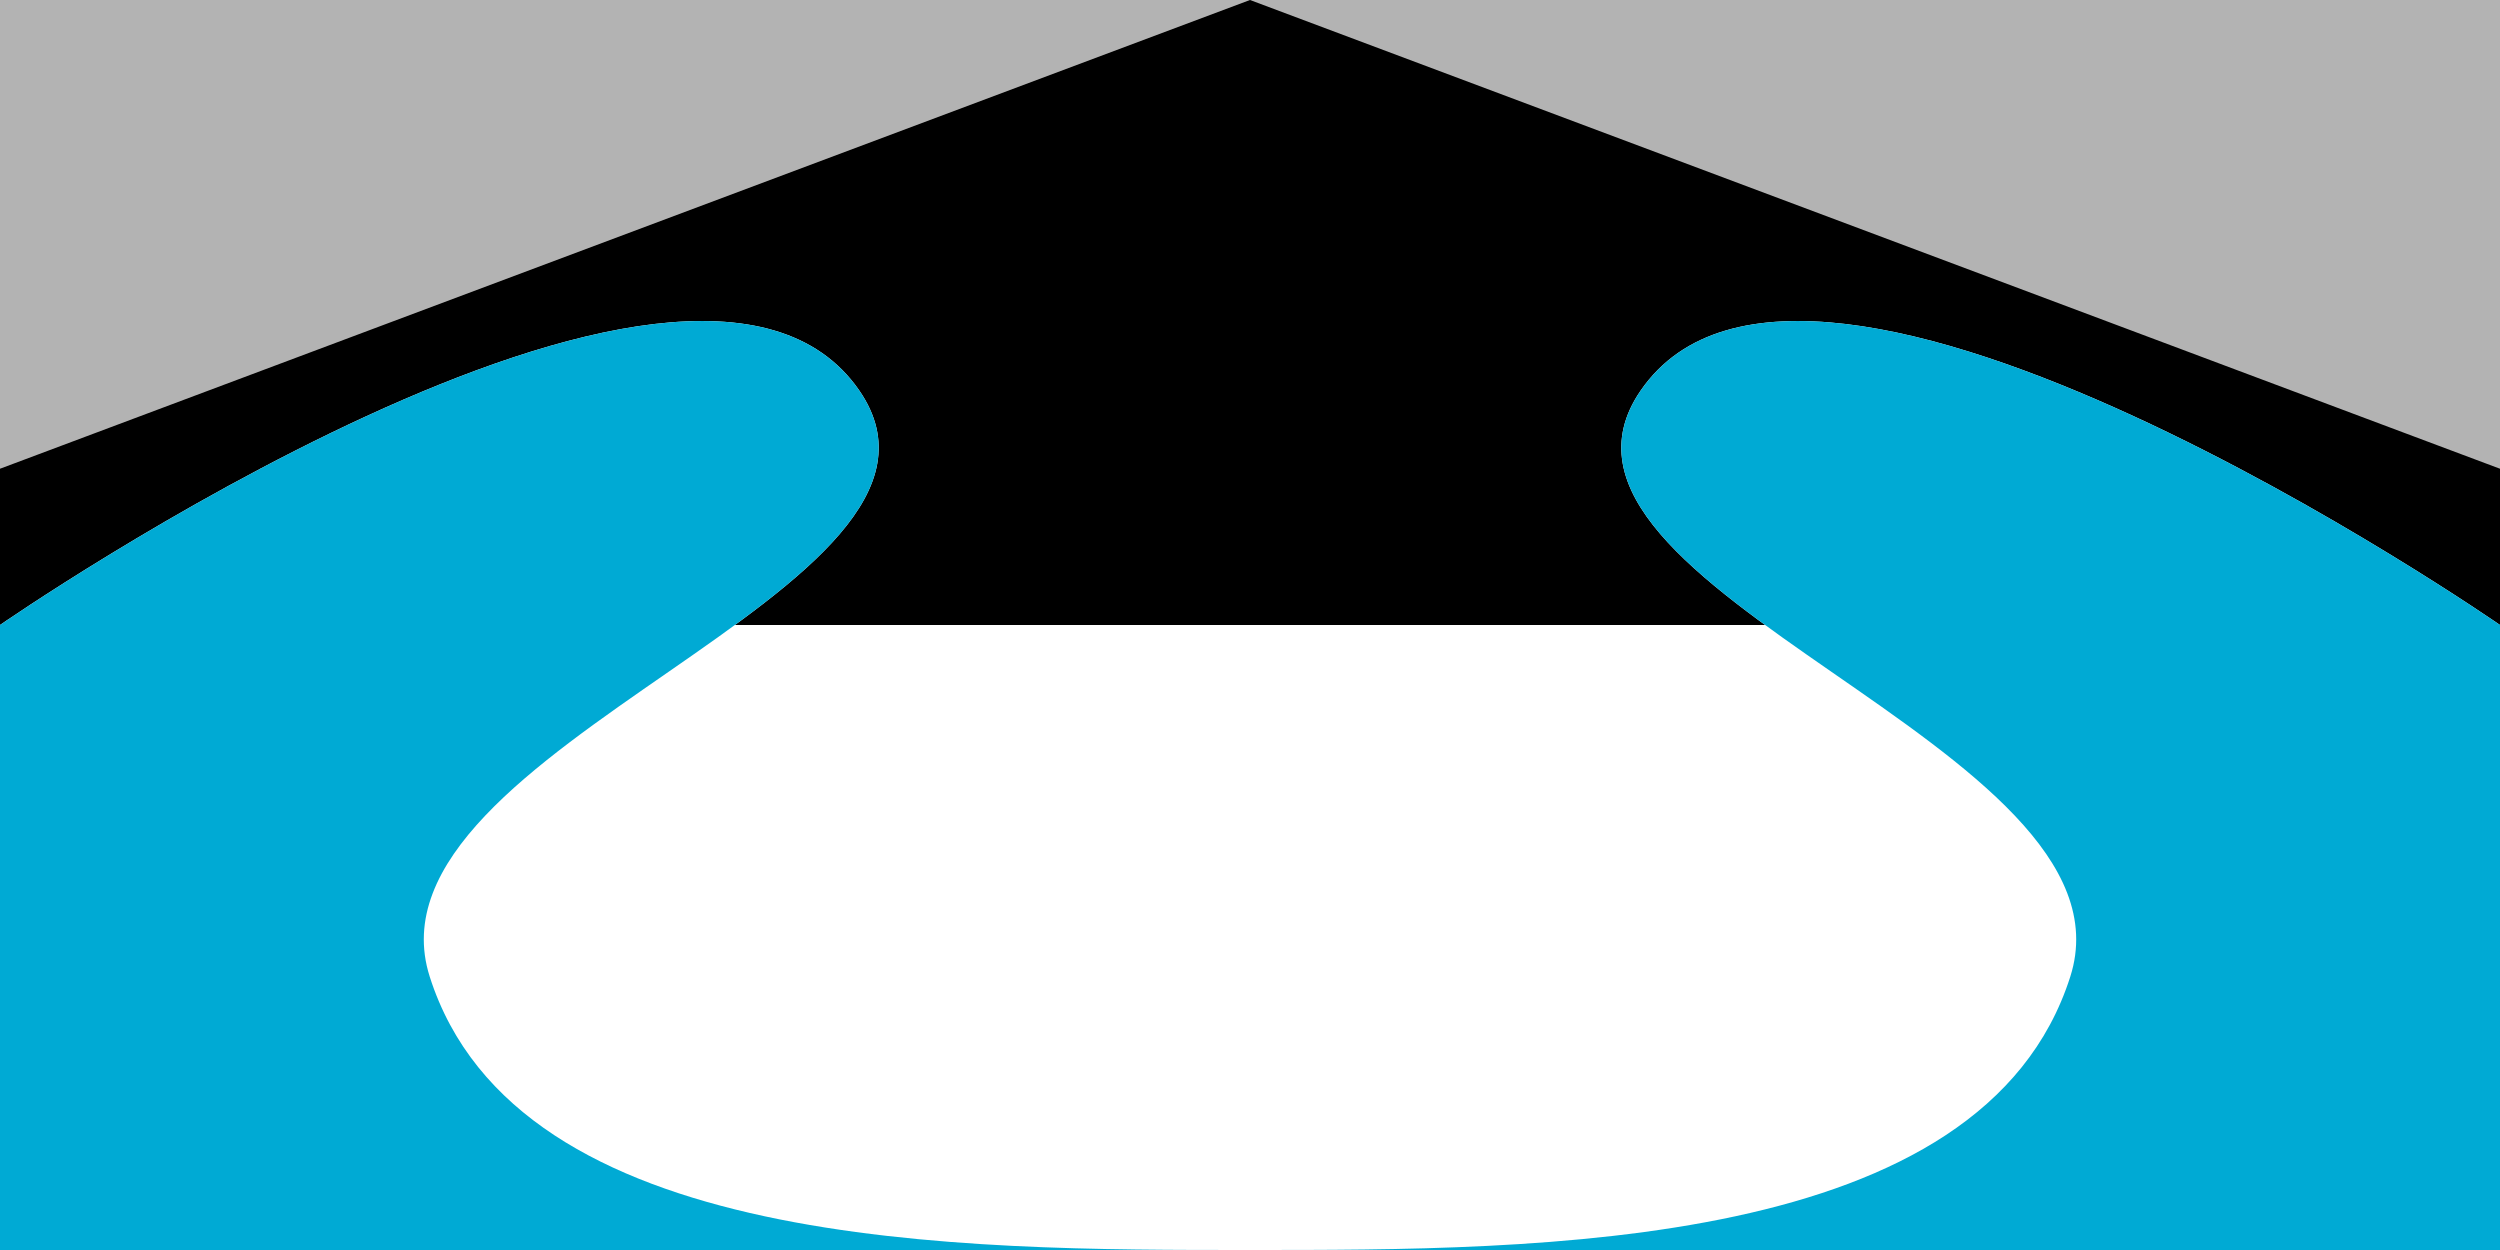
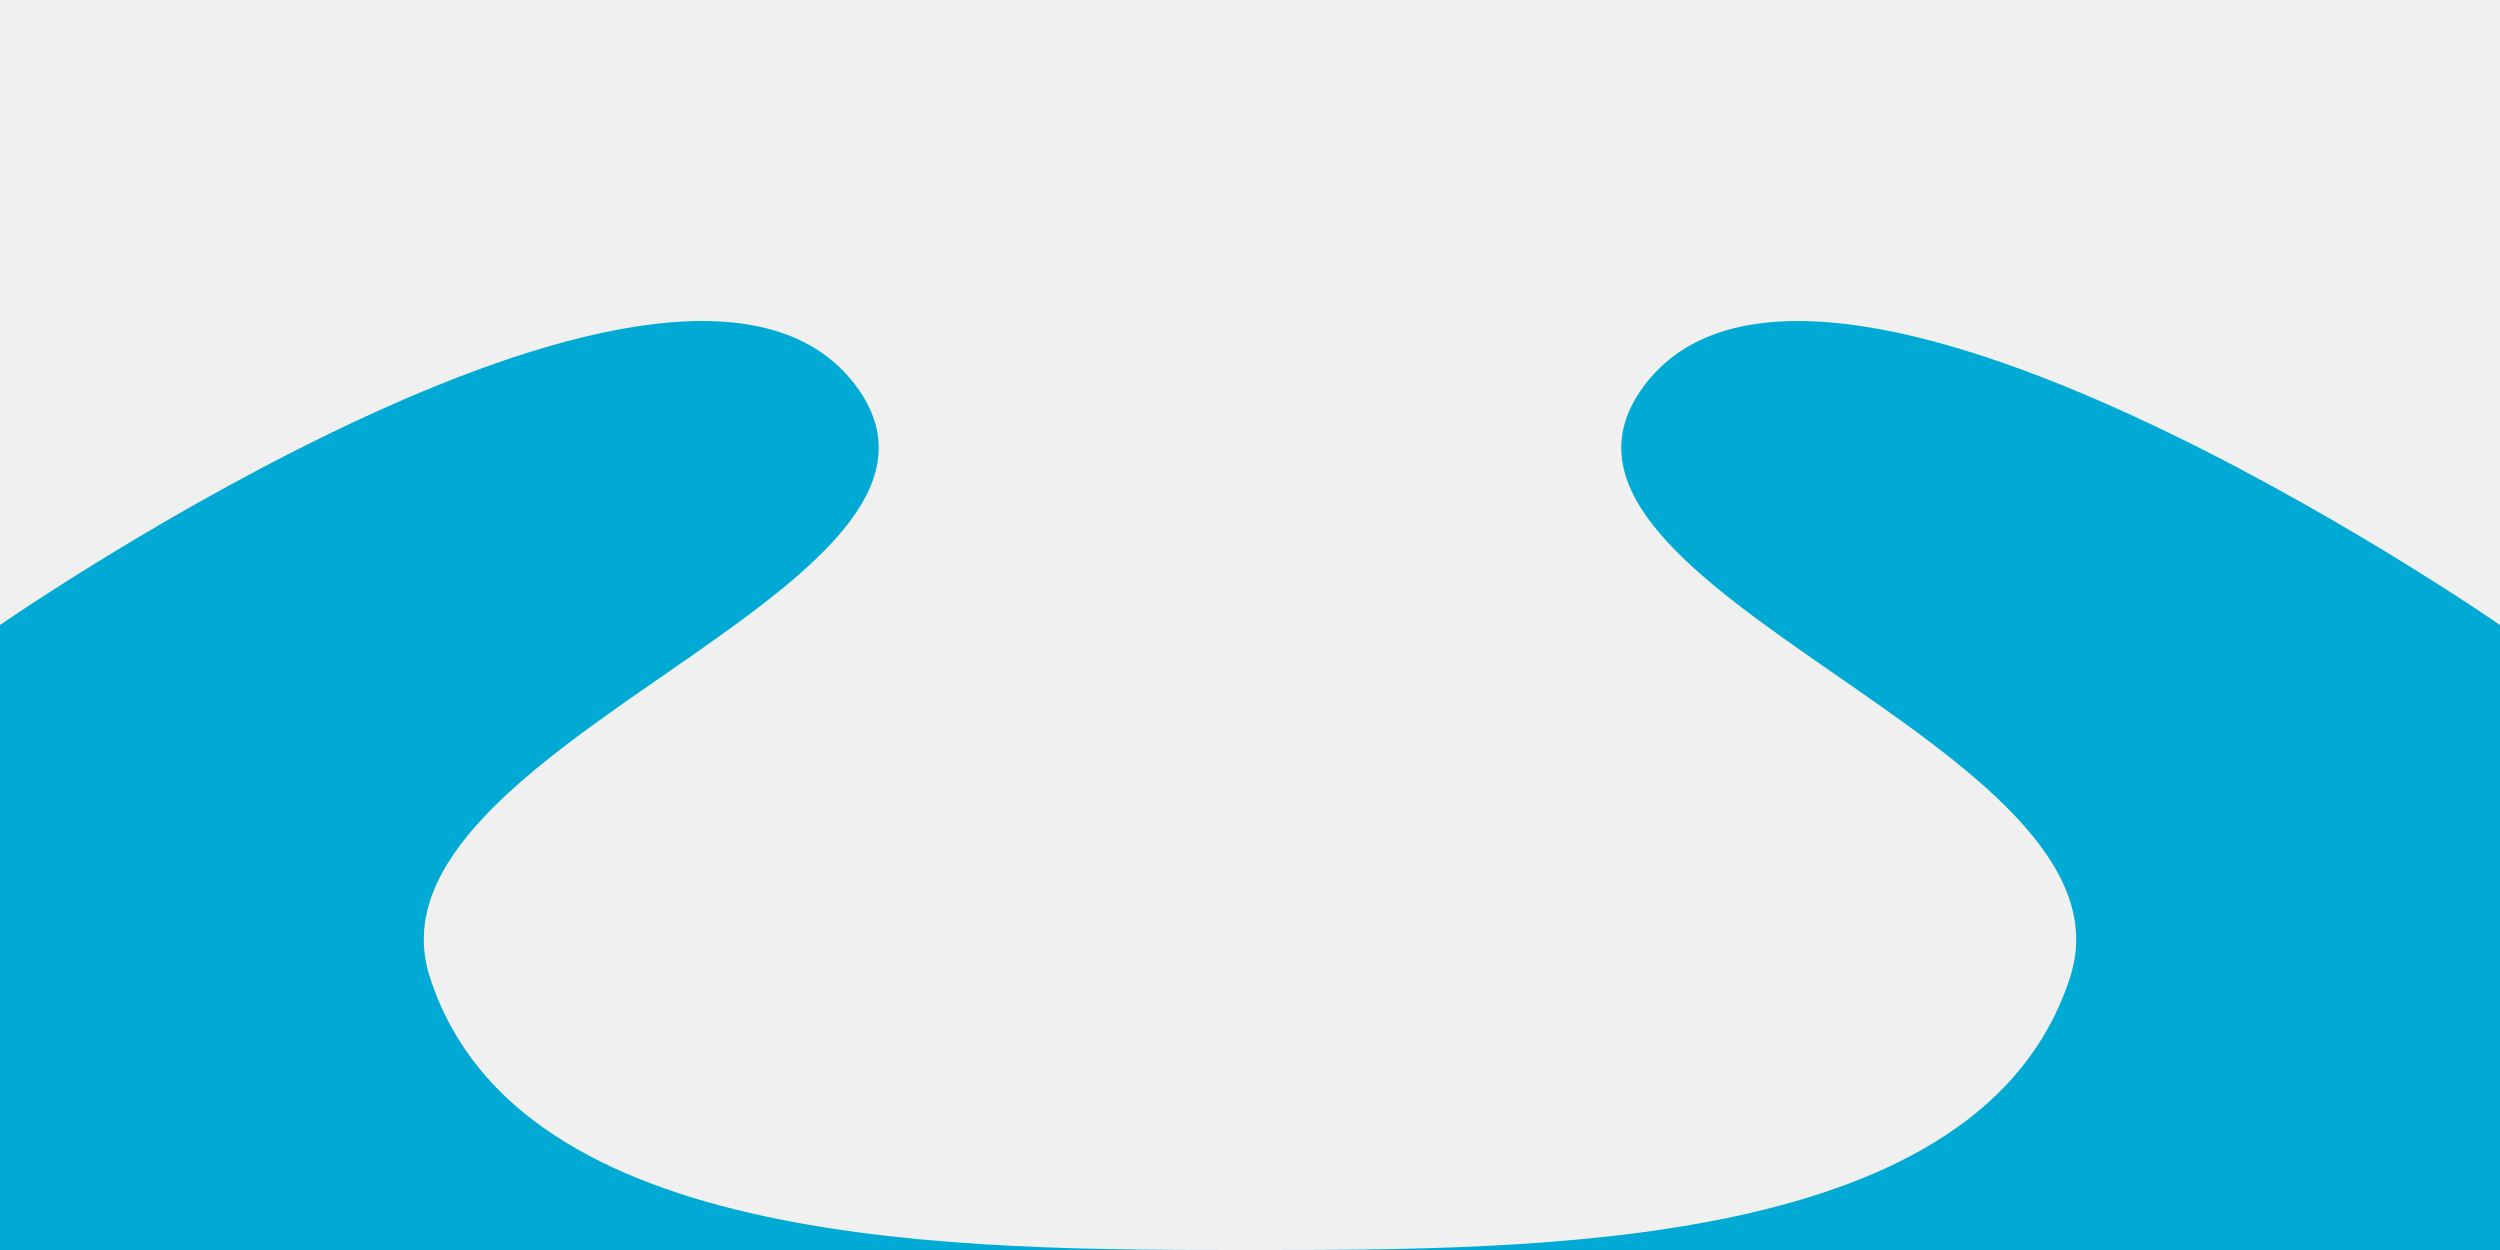
<svg xmlns="http://www.w3.org/2000/svg" width="32" height="16" id="svg3466" version="1.1">
  <defs id="defs3468" />
-   <g id="layer3" style="display:inline">
+   <g id="layer3" style="display:none">
    <rect style="fill:#b3b3b3;fill-opacity:1;fill-rule:nonzero;stroke:none" id="rect4254" width="32" height="8" x="0" y="0" />
    <rect style="fill:#ececec;fill-opacity:1;fill-rule:nonzero;stroke:none;display:inline" id="rect4254-1" width="32" height="8" x="-9.200626e-009" y="8.031" />
    <rect style="fill:#999999;fill-opacity:1;fill-rule:nonzero;stroke:none;display:inline" id="rect4254-6" width="32" height="2" x="0" y="6" />
  </g>
-   <g id="layer1" transform="translate(0,-1036.362)" style="display:inline">
-     <path style="fill:#ffffff;fill-opacity:1;fill-rule:nonzero;stroke:none" d="m 0,1043.268 8,-3.219 8,0 8,0 8,3.281 0,1.031 -32,0 z" id="rect4292" />
+   <g id="layer1" transform="translate(0,-1036.362)" style="display:none">
+     <path style="fill:#000000;fill-opacity:1;fill-rule:nonzero;stroke:none" d="m 0,1043.362 8,-4 8,0 8,0 8,4 0,1 -32,0 z" id="rect4297" />
    <path style="fill:#000000;fill-opacity:1;fill-rule:nonzero;stroke:none" d="m 0,1044.362 0,-2 16,-6 16,6 0,2 c 0,0 -8.847,-6.132 -11,-3 -1.756,2.555 6.44,4.546 5.5,7.5 -1.119,3.515 -6.811,3.5 -10.5,3.5 -3.689,0 -9.381,0.015 -10.5,-3.5 -0.94,-2.954 7.256,-4.945 5.5,-7.5 -2.153,-3.132 -11,3 -11,3 z" id="rect3474" />
  </g>
  <g id="layer2" transform="translate(0,-16)" style="display:inline">
-     <rect style="fill:#ffffff;fill-opacity:1;fill-rule:nonzero;stroke:none" id="rect4295" width="22" height="8" x="5" y="24" />
    <path style="fill:#00aad4;fill-opacity:1;fill-rule:nonzero;stroke:none;display:inline" d="m 0,24 c 0,0 8.847,-6.132 11,-3 1.756,2.555 -6.44,4.546 -5.5,7.5 1.119,3.515 6.811,3.5 10.5,3.5 3.689,0 9.381,0.015 10.5,-3.5 0.94,-2.954 -7.256,-4.945 -5.5,-7.5 2.153,-3.132 11,3 11,3 l 0,8 -32,0 z" id="rect4249" />
  </g>
</svg>
